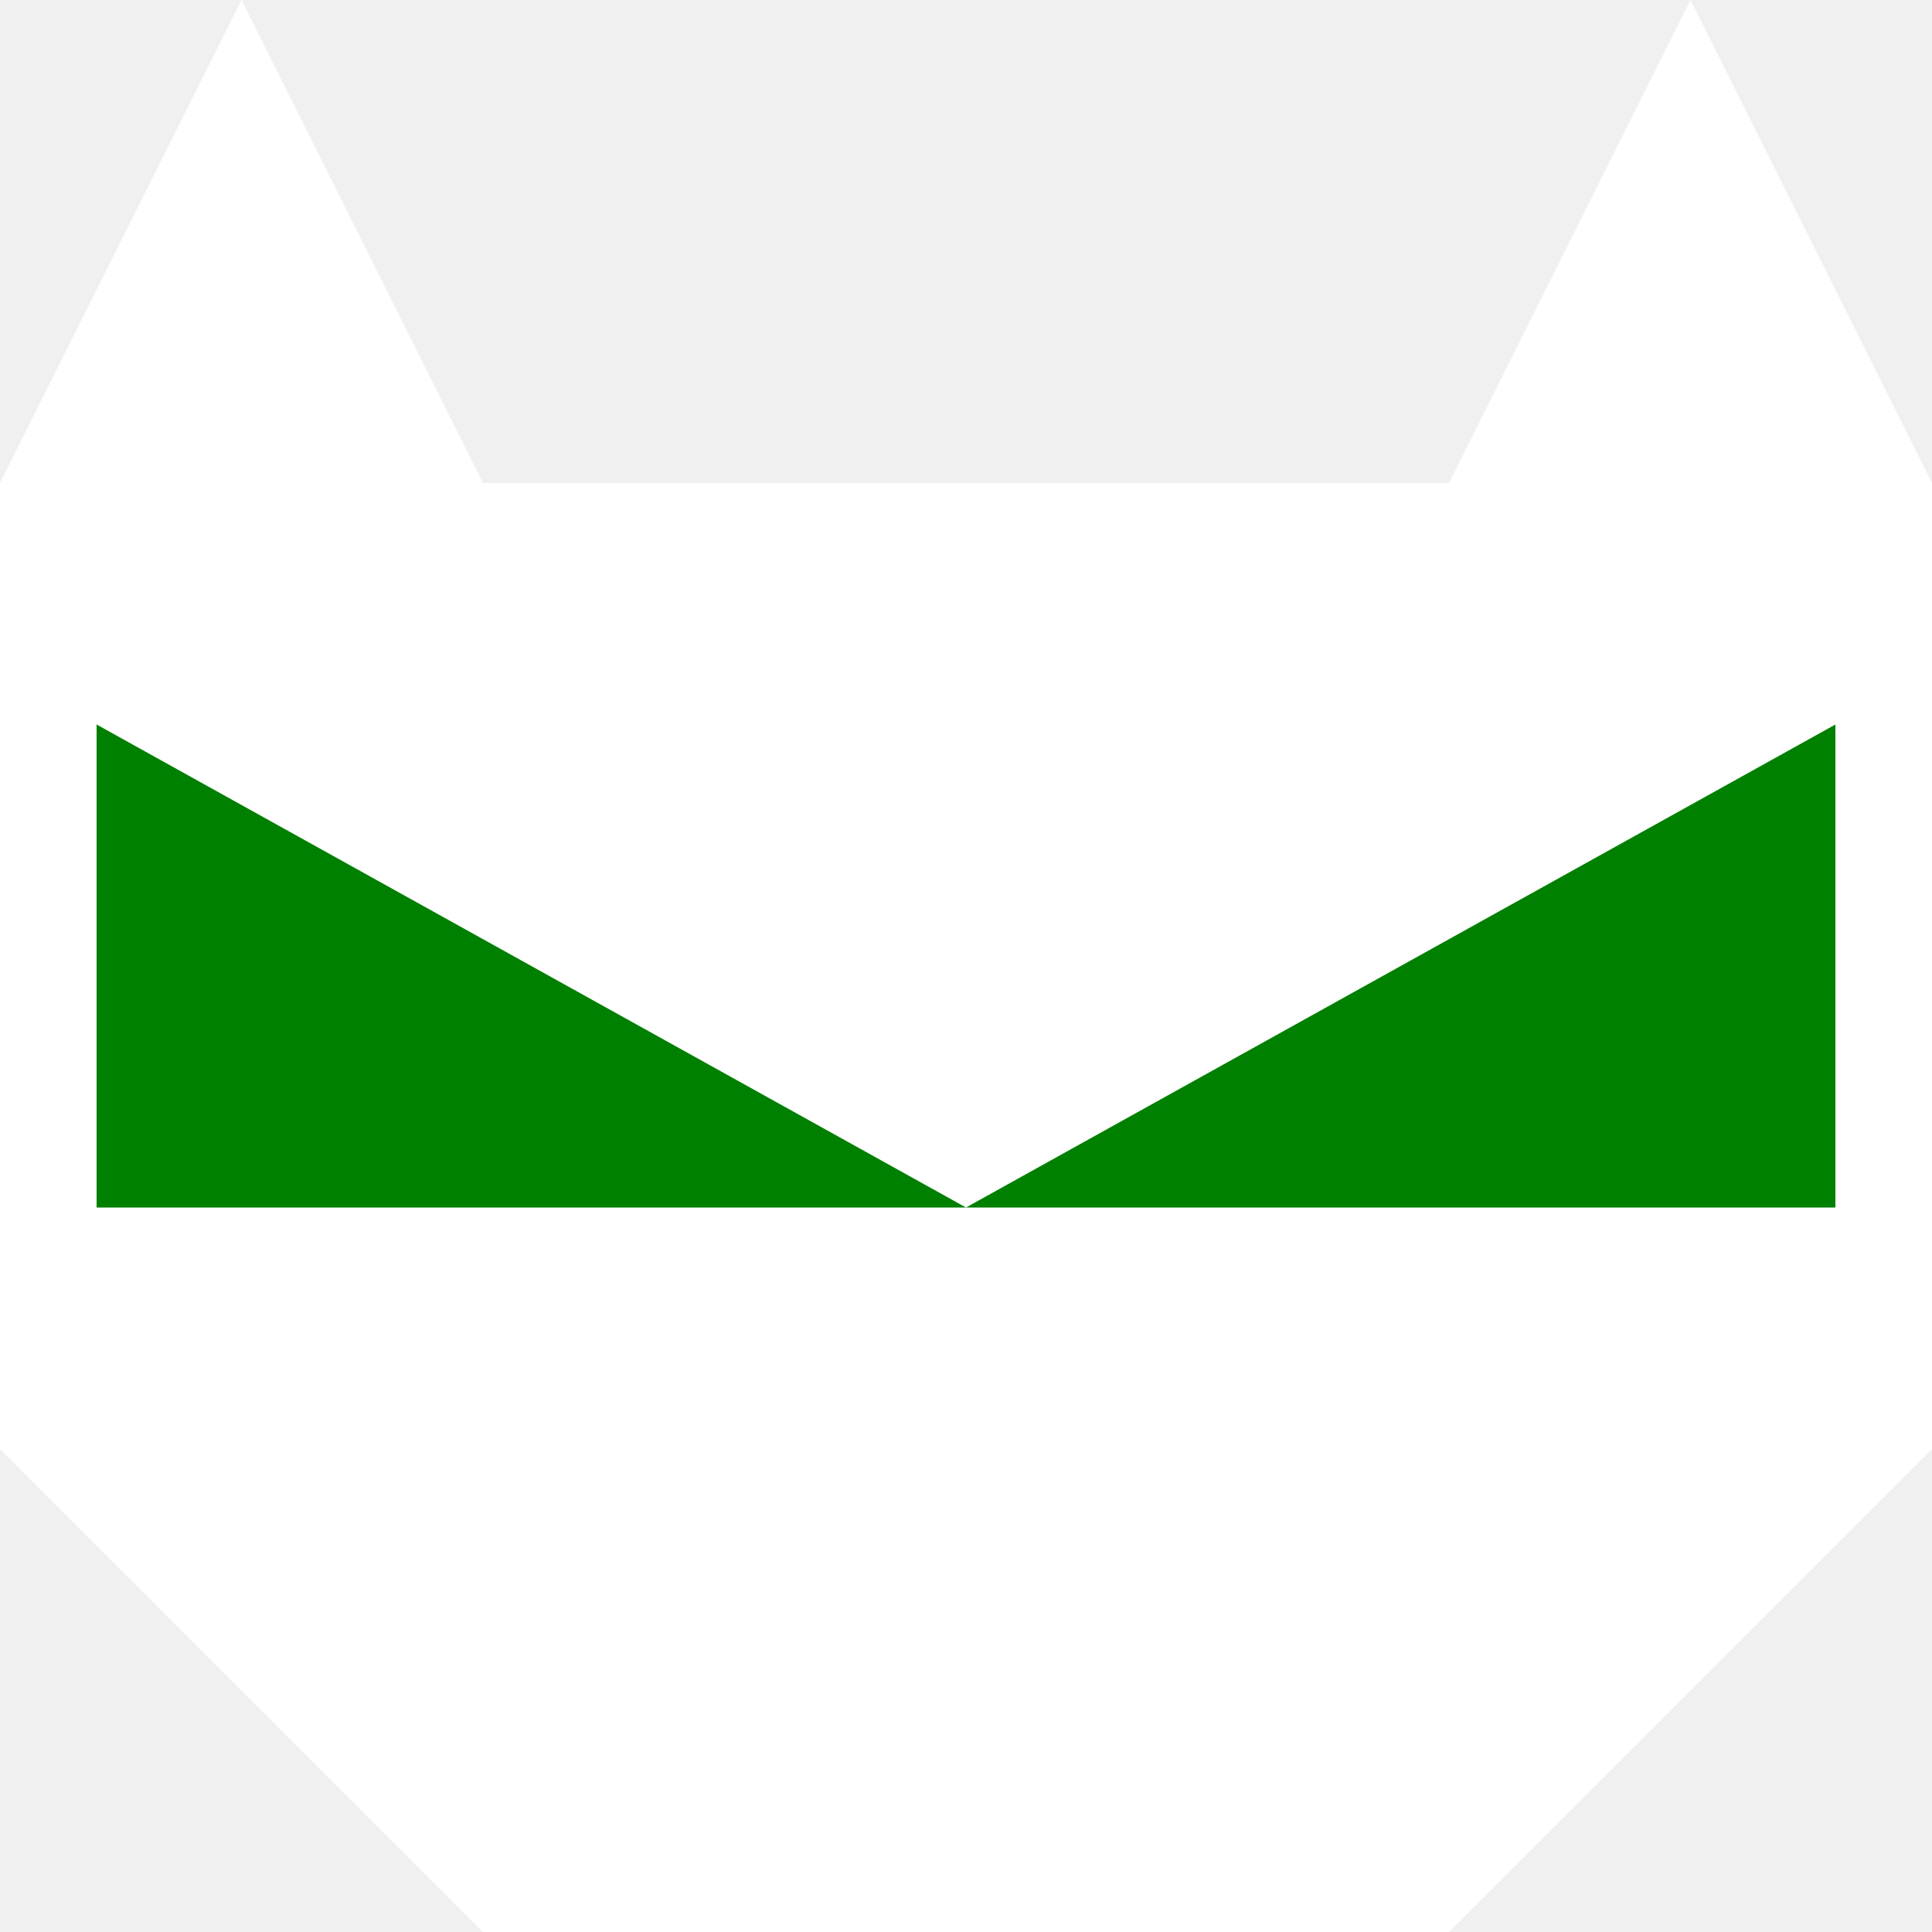
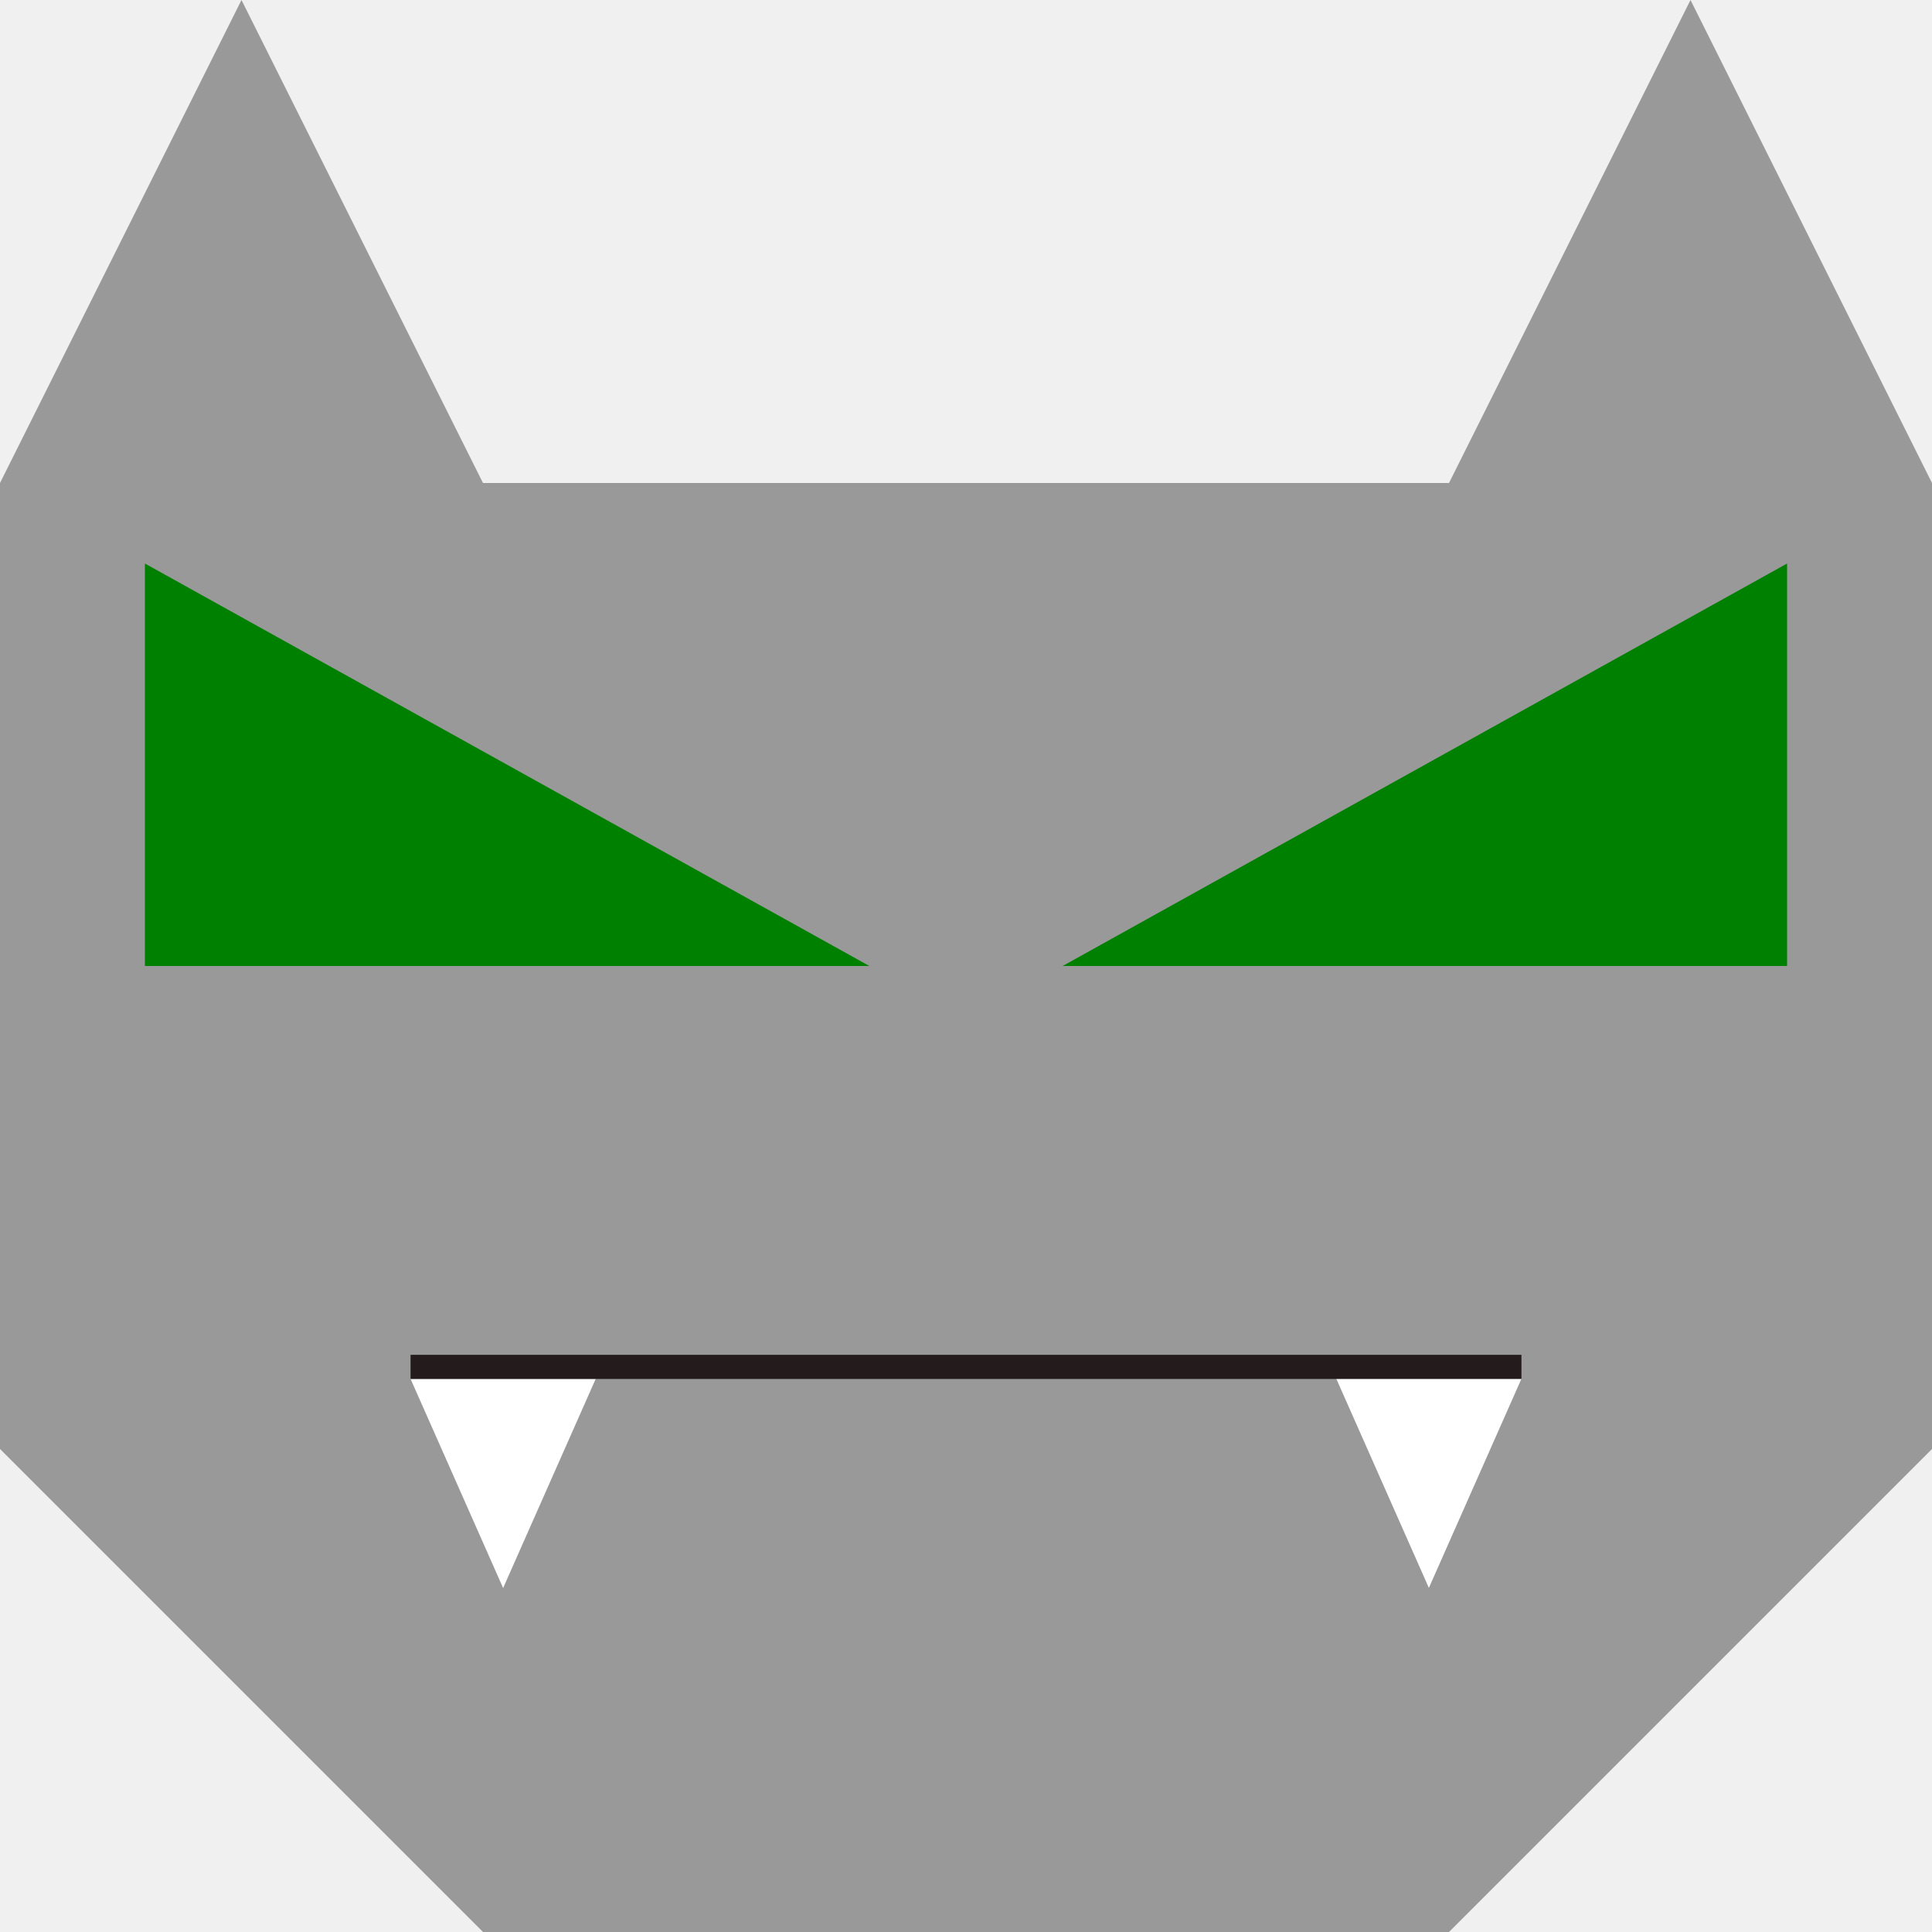
- <svg xmlns="http://www.w3.org/2000/svg" width="40px" height="40px" viewBox="0px 0px 40px 40px">
-   <polygon fill="white" points="0,10 5,0 10,10" />
-   <polygon fill="white" points="30,10 35,0 40,10" />
-   <polygon fill="white" points="0,10 0,30 40,30 40,10" />
-   <polygon fill="white" points="0,30 40,30 30,40 10,40" />
-   <polygon fill="green" points="2,15 2,25 20,25 " />
-   <polygon fill="green" points="38,15 38,25 20,25" />
+ <svg xmlns="http://www.w3.org/2000/svg" width="400" height="400" viewBox="0px 0px 40px 40px" version="1.1" id="svg6532">
+   <defs id="defs6536" />
+   <polygon points="0,10 5,0 10,10 " id="polygon6520" style="fill:#999999;stroke-width:0.1;fill-opacity:1;stroke:none" transform="scale(10)" />
+   <polygon points="30,10 35,0 40,10 " id="polygon6522" style="fill:#999999;stroke-width:0.1;fill-opacity:1;stroke:none" transform="scale(10)" />
+   <polygon points="40,30 40,10 0,10 0,30 " id="polygon6524" style="fill:#999999;stroke-width:0.1;stroke:none" transform="scale(10)" />
+   <polygon points="30,40 10,40 0,30 40,30 " id="polygon6526" style="fill:#999999;stroke-width:0.1;stroke:none" transform="scale(10)" />
+   <polygon points="38,25 20,25 38,15 " id="polygon6530" transform="matrix(8.333333,0,0,8.333333,53.33333,-8.33333)" style="fill:#008000;stroke-width:0.1" />
+   <polygon points="38,25 20,25 38,15 " id="polygon6530-1" transform="matrix(-8.333333,0,0,8.333333,346.6667,-8.33333)" style="fill:#008000;stroke-width:0.1" />
+   <path style="fill:#ffffff;fill-opacity:1;fill-rule:evenodd;stroke:none;stroke-width:1.142;stroke-opacity:1" id="path10803" d="m 75,335.301 -25,-43.301 50,0 z" transform="matrix(0.7666667,0,0,1,46.66666,-6.51665)" />
+   <path style="fill:#ffffff;fill-opacity:1;fill-rule:evenodd;stroke:none;stroke-width:1.142;stroke-opacity:1" id="path10803-7" d="m 325,335.301 -25,-43.301 50,0 z" transform="matrix(0.7666667,0,0,1,46.66666,-6.544293)" />
+   <path style="fill:#241c1c;fill-opacity:1;stroke:#241c1c;stroke-width:5;stroke-linecap:butt;stroke-linejoin:miter;stroke-miterlimit:4;stroke-dasharray:none;stroke-opacity:1" d="M 85,283 H 315" id="path854" />
</svg>
